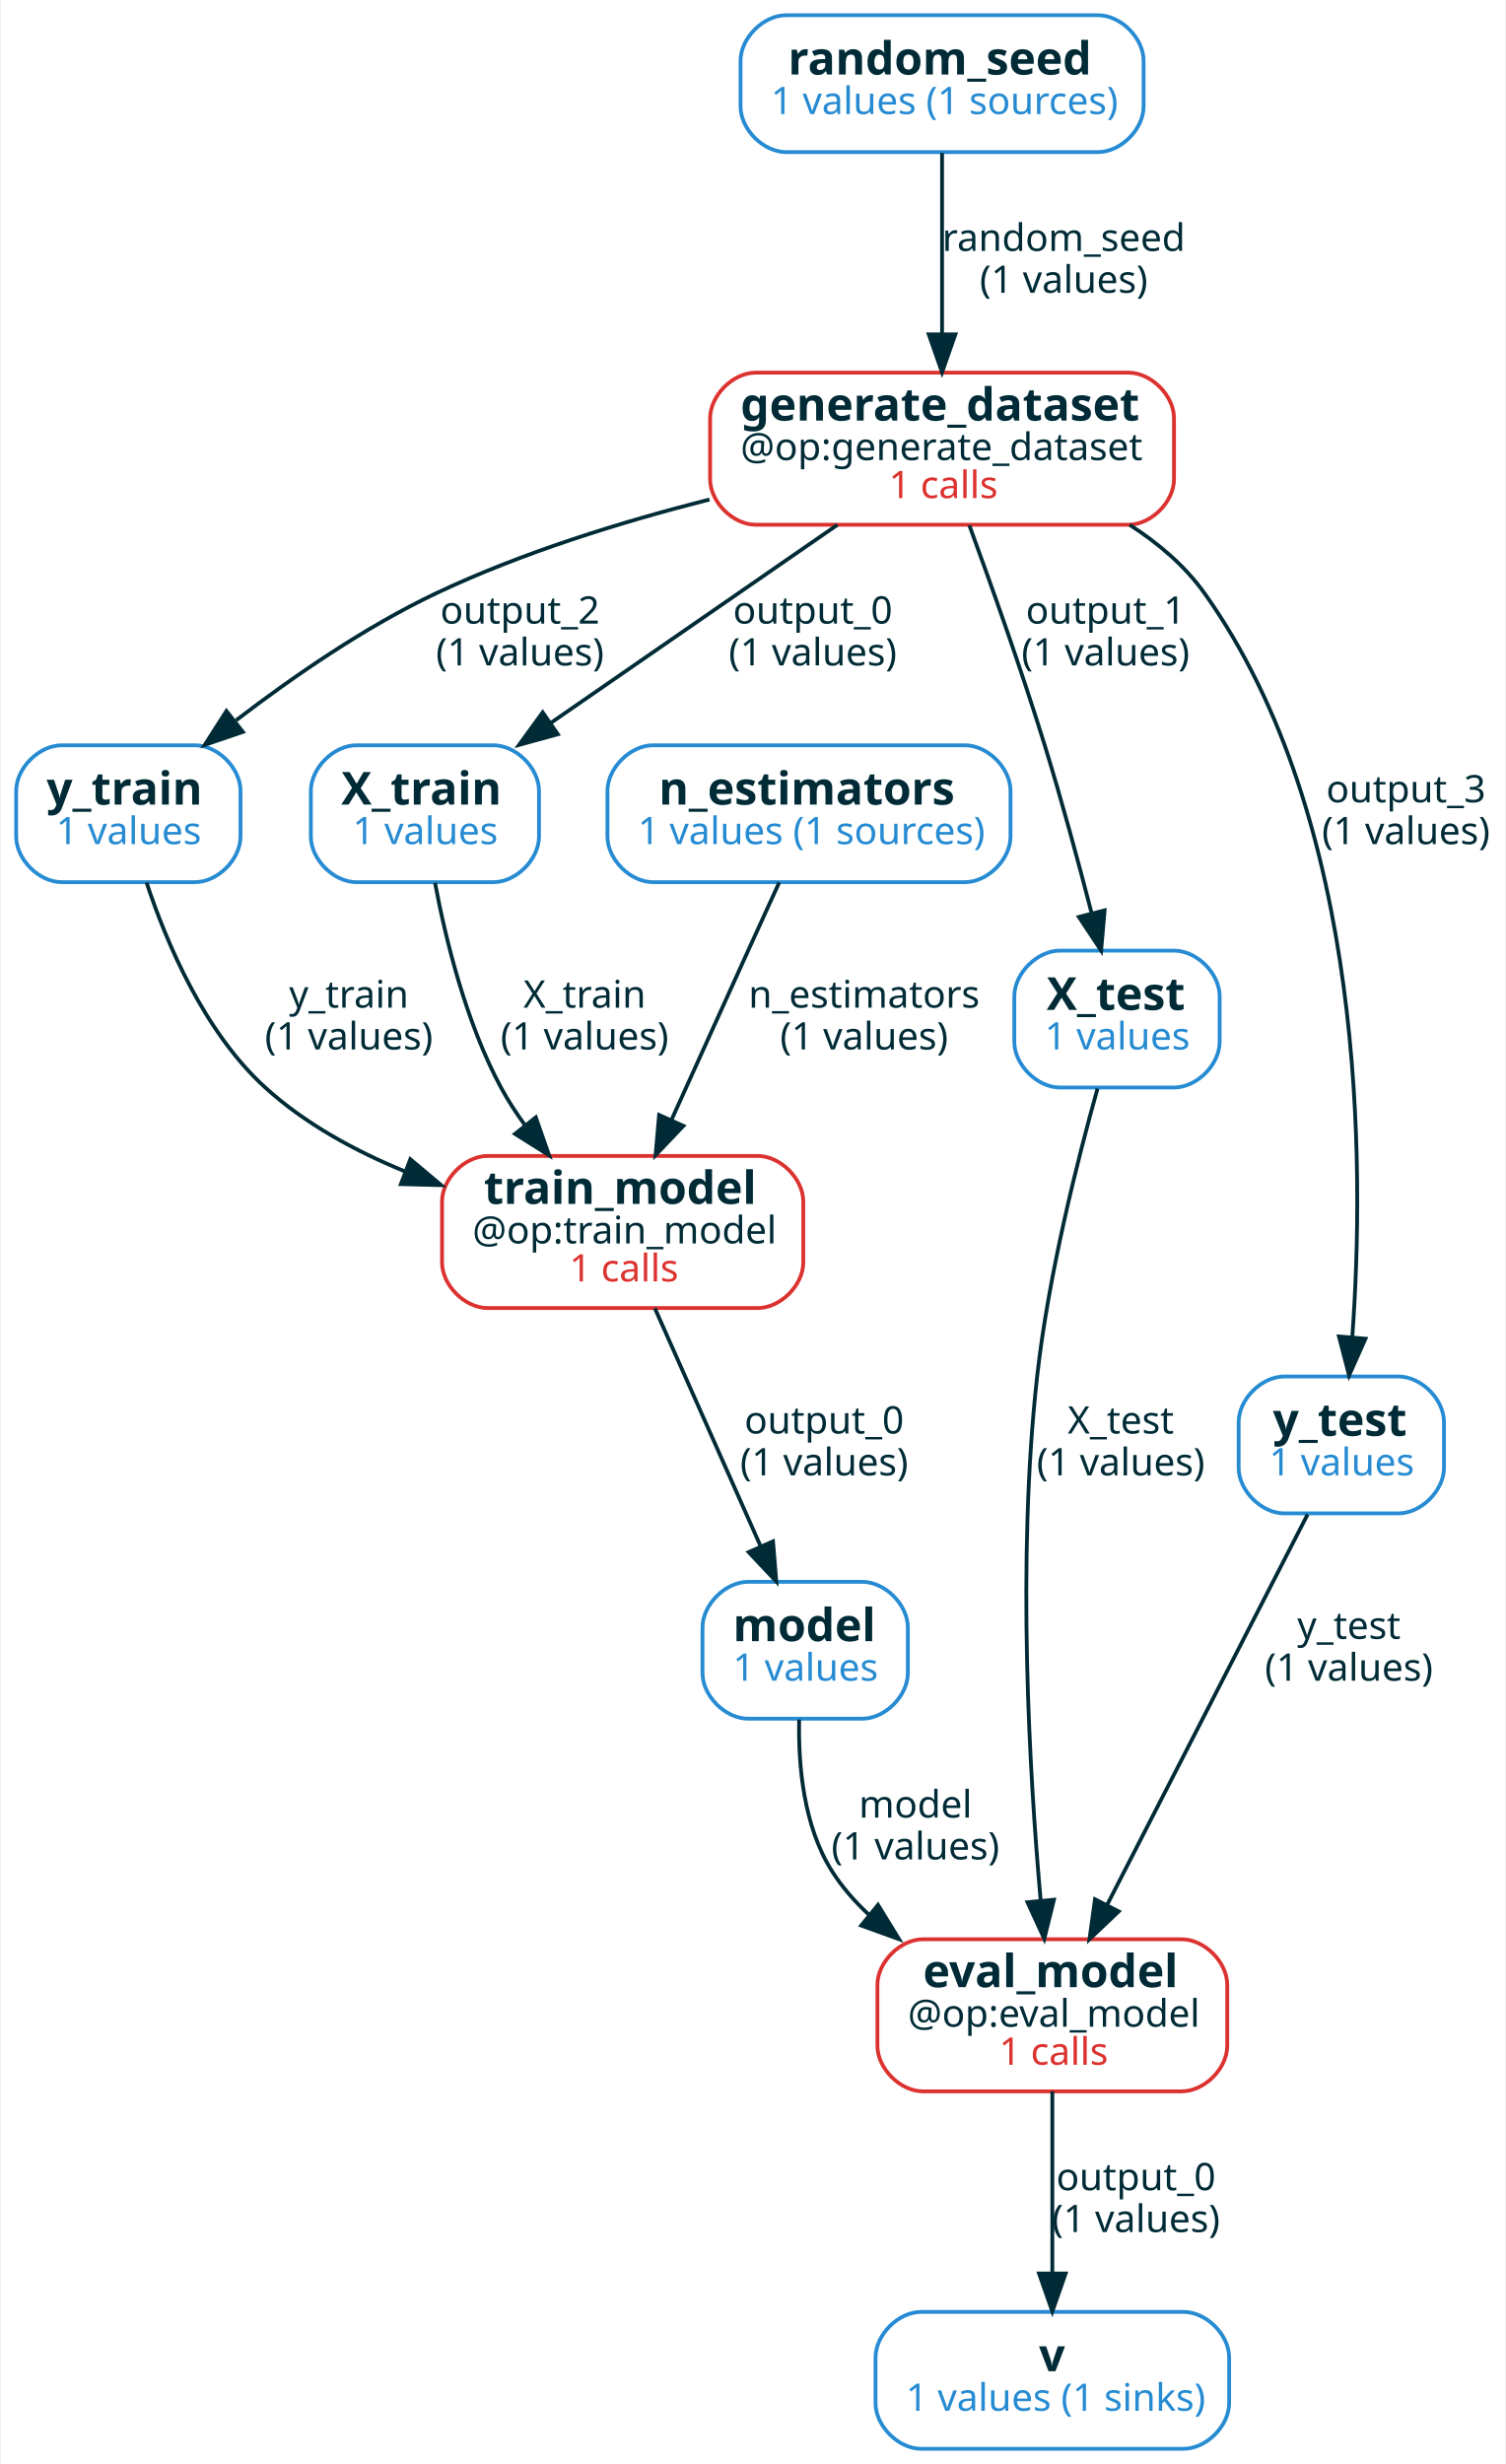
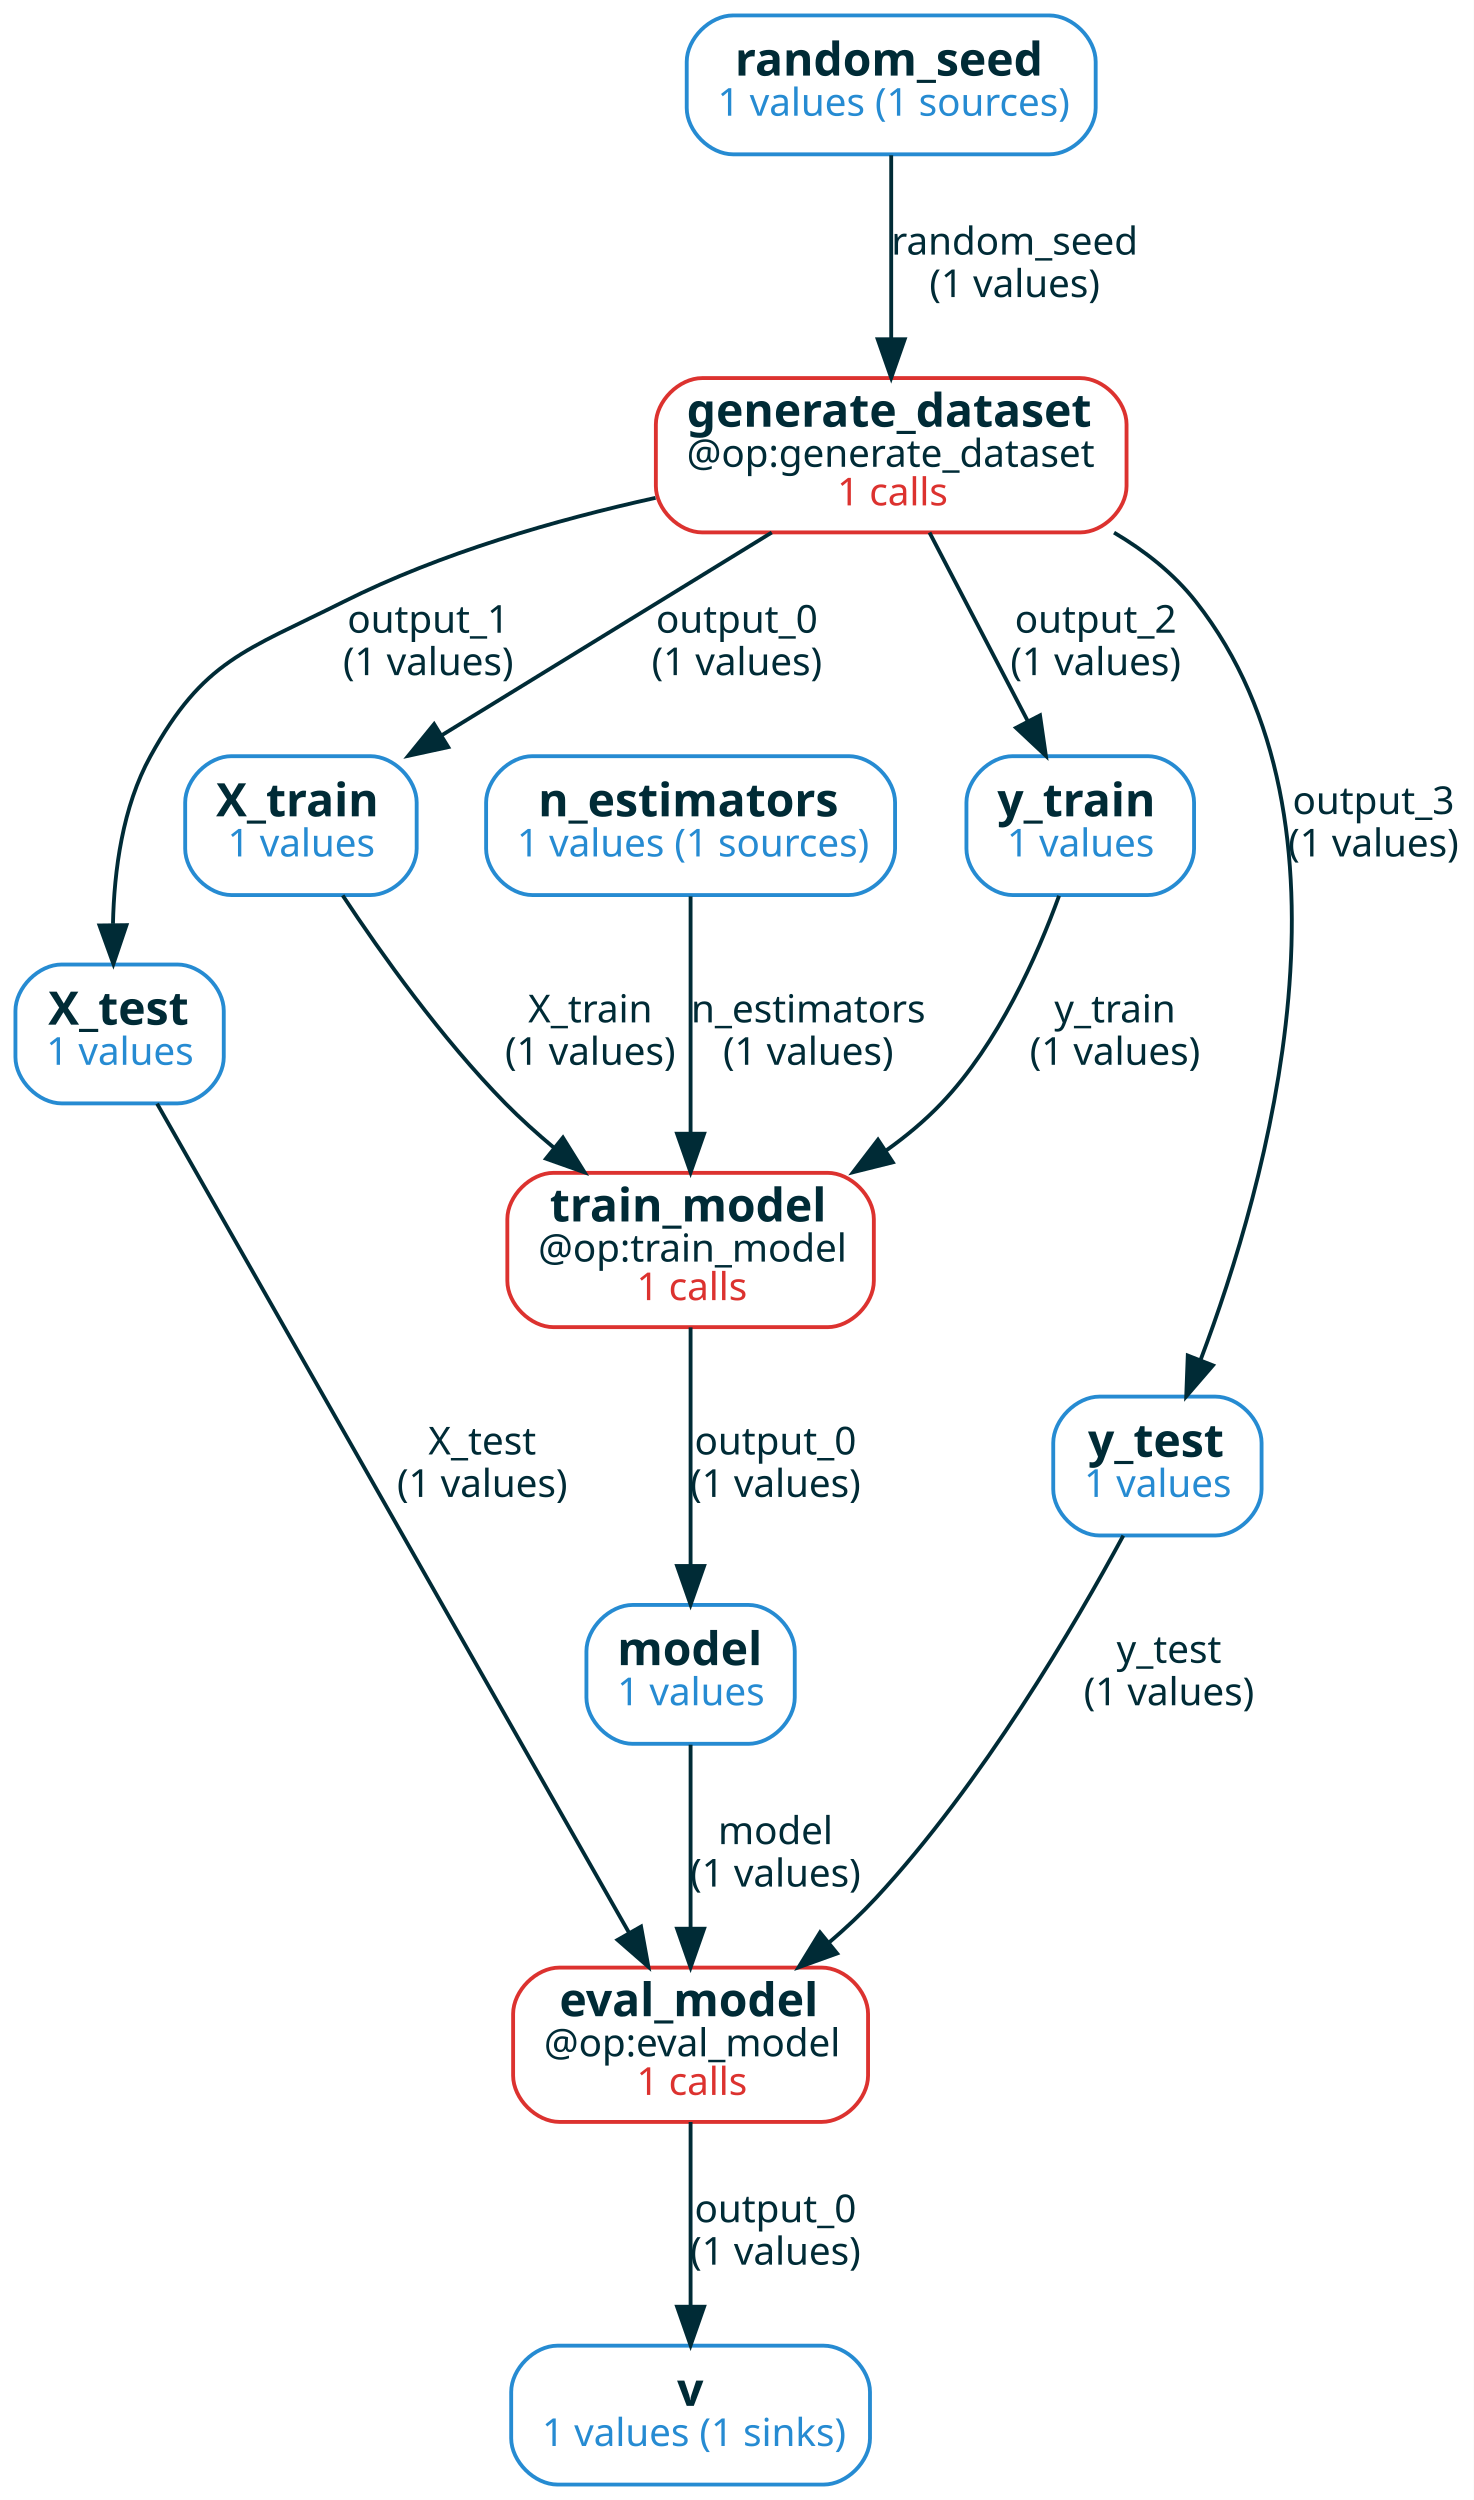
- <svg xmlns="http://www.w3.org/2000/svg" width="396pt" height="648pt" viewBox="0.00 0.00 395.50 648.00">
+ <svg xmlns="http://www.w3.org/2000/svg" width="382pt" height="648pt" viewBox="0.00 0.00 382.00 648.00">
  <g id="graph0" class="graph" transform="scale(1 1) rotate(0) translate(4 644)">
-     <polygon fill="white" stroke="transparent" points="-4,4 -4,-644 391.5,-644 391.5,4 -4,4" />
+     <polygon fill="white" stroke="transparent" points="-4,4 -4,-644 378,-644 378,4 -4,4" />
    <g id="node1" class="node">
-       <path fill="none" stroke="#268bd2" d="M47,-448C47,-448 12,-448 12,-448 6,-448 0,-442 0,-436 0,-436 0,-424 0,-424 0,-418 6,-412 12,-412 12,-412 47,-412 47,-412 53,-412 59,-418 59,-424 59,-424 59,-436 59,-436 59,-442 53,-448 47,-448" />
-       <text text-anchor="start" x="8" y="-432.4" font-family="RobotoMono" font-weight="bold" font-size="12.00" fill="#002b36">y_train</text>
-       <text text-anchor="start" x="10.5" y="-422" font-family="RobotoMono" font-size="10.00" fill="#268bd2">1 values</text>
+       <path fill="none" stroke="#268bd2" d="M268,-640C268,-640 186,-640 186,-640 180,-640 174,-634 174,-628 174,-628 174,-616 174,-616 174,-610 180,-604 186,-604 186,-604 268,-604 268,-604 274,-604 280,-610 280,-616 280,-616 280,-628 280,-628 280,-634 274,-640 268,-640" />
+       <text text-anchor="start" x="186.5" y="-624.4" font-family="RobotoMono" font-weight="bold" font-size="12.00" fill="#002b36">random_seed</text>
+       <text text-anchor="start" x="182" y="-614" font-family="RobotoMono" font-size="10.00" fill="#268bd2">1 values (1 sources)</text>
+     </g>
+     <g id="node9" class="node">
+       <path fill="none" stroke="#dc322f" d="M276,-546C276,-546 178,-546 178,-546 172,-546 166,-540 166,-534 166,-534 166,-518 166,-518 166,-512 172,-506 178,-506 178,-506 276,-506 276,-506 282,-506 288,-512 288,-518 288,-518 288,-534 288,-534 288,-540 282,-546 276,-546" />
+       <text text-anchor="start" x="174" y="-533.4" font-family="RobotoMono" font-weight="bold" font-size="12.00" fill="#002b36">generate_dataset</text>
+       <text text-anchor="start" x="174" y="-523" font-family="RobotoMono" font-size="10.00" fill="#002b36">@op:generate_dataset</text>
+       <text text-anchor="start" x="213" y="-513" font-family="RobotoMono" font-size="10.00" fill="#dc322f">1 calls</text>
+     </g>
+     <g id="edge9" class="edge">
+       <path fill="none" stroke="#002b36" d="M227,-603.76C227,-590.5 227,-571.86 227,-556.27" />
+       <polygon fill="#002b36" stroke="#002b36" points="230.5,-556.07 227,-546.07 223.5,-556.07 230.5,-556.07" />
+       <text text-anchor="middle" x="259" y="-578" font-family="RobotoMono" font-size="10.00" fill="#002b36">random_seed</text>
+       <text text-anchor="middle" x="259" y="-567" font-family="RobotoMono" font-size="10.00" fill="#002b36">(1 values)</text>
+     </g>
+     <g id="node2" class="node">
+       <path fill="none" stroke="#268bd2" d="M209.5,-36C209.5,-36 140.5,-36 140.5,-36 134.5,-36 128.5,-30 128.5,-24 128.5,-24 128.5,-12 128.5,-12 128.5,-6 134.5,0 140.5,0 140.5,0 209.5,0 209.5,0 215.5,0 221.5,-6 221.5,-12 221.5,-12 221.5,-24 221.5,-24 221.5,-30 215.5,-36 209.5,-36" />
+       <text text-anchor="start" x="171.5" y="-20.4" font-family="RobotoMono" font-weight="bold" font-size="12.00" fill="#002b36">v</text>
+       <text text-anchor="start" x="136.5" y="-10" font-family="RobotoMono" font-size="10.00" fill="#268bd2">1 values (1 sinks)</text>
+     </g>
+     <g id="node3" class="node">
+       <path fill="none" stroke="#268bd2" d="M92,-448C92,-448 56,-448 56,-448 50,-448 44,-442 44,-436 44,-436 44,-424 44,-424 44,-418 50,-412 56,-412 56,-412 92,-412 92,-412 98,-412 104,-418 104,-424 104,-424 104,-436 104,-436 104,-442 98,-448 92,-448" />
+       <text text-anchor="start" x="52" y="-432.4" font-family="RobotoMono" font-weight="bold" font-size="12.00" fill="#002b36">X_train</text>
+       <text text-anchor="start" x="55" y="-422" font-family="RobotoMono" font-size="10.00" fill="#268bd2">1 values</text>
+     </g>
+     <g id="node11" class="node">
+       <path fill="none" stroke="#dc322f" d="M210.5,-340C210.5,-340 139.5,-340 139.5,-340 133.5,-340 127.5,-334 127.5,-328 127.5,-328 127.5,-312 127.5,-312 127.5,-306 133.5,-300 139.5,-300 139.5,-300 210.5,-300 210.5,-300 216.5,-300 222.5,-306 222.5,-312 222.5,-312 222.5,-328 222.5,-328 222.5,-334 216.5,-340 210.5,-340" />
+       <text text-anchor="start" x="138.5" y="-327.4" font-family="RobotoMono" font-weight="bold" font-size="12.00" fill="#002b36">train_model</text>
+       <text text-anchor="start" x="135.5" y="-317" font-family="RobotoMono" font-size="10.00" fill="#002b36">@op:train_model</text>
+       <text text-anchor="start" x="161" y="-307" font-family="RobotoMono" font-size="10.00" fill="#dc322f">1 calls</text>
+     </g>
+     <g id="edge12" class="edge">
+       <path fill="none" stroke="#002b36" d="M84.82,-411.91C94.78,-396.85 110.49,-374.77 127,-358 130.88,-354.06 135.18,-350.19 139.58,-346.51" />
+       <polygon fill="#002b36" stroke="#002b36" points="141.91,-349.13 147.51,-340.13 137.52,-343.67 141.91,-349.13" />
+       <text text-anchor="middle" x="149" y="-379" font-family="RobotoMono" font-size="10.00" fill="#002b36">X_train</text>
+       <text text-anchor="middle" x="149" y="-368" font-family="RobotoMono" font-size="10.00" fill="#002b36">(1 values)</text>
+     </g>
+     <g id="node4" class="node">
+       <path fill="none" stroke="#268bd2" d="M216,-448C216,-448 134,-448 134,-448 128,-448 122,-442 122,-436 122,-436 122,-424 122,-424 122,-418 128,-412 134,-412 134,-412 216,-412 216,-412 222,-412 228,-418 228,-424 228,-424 228,-436 228,-436 228,-442 222,-448 216,-448" />
+       <text text-anchor="start" x="135.5" y="-432.4" font-family="RobotoMono" font-weight="bold" font-size="12.00" fill="#002b36">n_estimators</text>
+       <text text-anchor="start" x="130" y="-422" font-family="RobotoMono" font-size="10.00" fill="#268bd2">1 values (1 sources)</text>
+     </g>
+     <g id="edge11" class="edge">
+       <path fill="none" stroke="#002b36" d="M175,-411.65C175,-395.15 175,-370 175,-350.37" />
+       <polygon fill="#002b36" stroke="#002b36" points="178.5,-350.13 175,-340.13 171.5,-350.13 178.5,-350.13" />
+       <text text-anchor="middle" x="205.5" y="-379" font-family="RobotoMono" font-size="10.00" fill="#002b36">n_estimators</text>
+       <text text-anchor="middle" x="205.5" y="-368" font-family="RobotoMono" font-size="10.00" fill="#002b36">(1 values)</text>
+     </g>
+     <g id="node5" class="node">
+       <path fill="none" stroke="#268bd2" d="M42,-394C42,-394 12,-394 12,-394 6,-394 0,-388 0,-382 0,-382 0,-370 0,-370 0,-364 6,-358 12,-358 12,-358 42,-358 42,-358 48,-358 54,-364 54,-370 54,-370 54,-382 54,-382 54,-388 48,-394 42,-394" />
+       <text text-anchor="start" x="8.5" y="-378.4" font-family="RobotoMono" font-weight="bold" font-size="12.00" fill="#002b36">X_test</text>
+       <text text-anchor="start" x="8" y="-368" font-family="RobotoMono" font-size="10.00" fill="#268bd2">1 values</text>
    </g>
    <g id="node10" class="node">
-       <path fill="none" stroke="#dc322f" d="M195,-340C195,-340 124,-340 124,-340 118,-340 112,-334 112,-328 112,-328 112,-312 112,-312 112,-306 118,-300 124,-300 124,-300 195,-300 195,-300 201,-300 207,-306 207,-312 207,-312 207,-328 207,-328 207,-334 201,-340 195,-340" />
-       <text text-anchor="start" x="123" y="-327.4" font-family="RobotoMono" font-weight="bold" font-size="12.00" fill="#002b36">train_model</text>
-       <text text-anchor="start" x="120" y="-317" font-family="RobotoMono" font-size="10.00" fill="#002b36">@op:train_model</text>
-       <text text-anchor="start" x="145.5" y="-307" font-family="RobotoMono" font-size="10.00" fill="#dc322f">1 calls</text>
+       <path fill="none" stroke="#dc322f" d="M209,-134C209,-134 141,-134 141,-134 135,-134 129,-128 129,-122 129,-122 129,-106 129,-106 129,-100 135,-94 141,-94 141,-94 209,-94 209,-94 215,-94 221,-100 221,-106 221,-106 221,-122 221,-122 221,-128 215,-134 209,-134" />
+       <text text-anchor="start" x="141" y="-121.4" font-family="RobotoMono" font-weight="bold" font-size="12.00" fill="#002b36">eval_model</text>
+       <text text-anchor="start" x="137" y="-111" font-family="RobotoMono" font-size="10.00" fill="#002b36">@op:eval_model</text>
+       <text text-anchor="start" x="161" y="-101" font-family="RobotoMono" font-size="10.00" fill="#dc322f">1 calls</text>
    </g>
-     <g id="edge12" class="edge">
-       <path fill="none" stroke="#002b36" d="M34.29,-411.91C39.55,-396 49.45,-372.6 65.5,-358 75.94,-348.5 89.1,-341.32 102.25,-335.93" />
-       <polygon fill="#002b36" stroke="#002b36" points="103.66,-339.14 111.78,-332.32 101.18,-332.59 103.66,-339.14" />
-       <text text-anchor="middle" x="87.5" y="-379" font-family="RobotoMono" font-size="10.00" fill="#002b36">y_train</text>
-       <text text-anchor="middle" x="87.5" y="-368" font-family="RobotoMono" font-size="10.00" fill="#002b36">(1 values)</text>
+     <g id="edge4" class="edge">
+       <path fill="none" stroke="#002b36" d="M36.71,-357.94C61.7,-314.05 128.39,-196.88 159.11,-142.92" />
+       <polygon fill="#002b36" stroke="#002b36" points="162.16,-144.63 164.06,-134.21 156.08,-141.17 162.16,-144.63" />
+       <text text-anchor="middle" x="121" y="-267" font-family="RobotoMono" font-size="10.00" fill="#002b36">X_test</text>
+       <text text-anchor="middle" x="121" y="-256" font-family="RobotoMono" font-size="10.00" fill="#002b36">(1 values)</text>
    </g>
-     <g id="node2" class="node">
-       <path fill="none" stroke="#268bd2" d="M125.5,-448C125.5,-448 89.5,-448 89.5,-448 83.5,-448 77.5,-442 77.5,-436 77.5,-436 77.5,-424 77.5,-424 77.5,-418 83.5,-412 89.5,-412 89.5,-412 125.5,-412 125.5,-412 131.5,-412 137.5,-418 137.5,-424 137.5,-424 137.5,-436 137.5,-436 137.5,-442 131.5,-448 125.5,-448" />
-       <text text-anchor="start" x="85.5" y="-432.4" font-family="RobotoMono" font-weight="bold" font-size="12.00" fill="#002b36">X_train</text>
-       <text text-anchor="start" x="88.5" y="-422" font-family="RobotoMono" font-size="10.00" fill="#268bd2">1 values</text>
-     </g>
-     <g id="edge11" class="edge">
-       <path fill="none" stroke="#002b36" d="M110.15,-411.85C112.95,-396.96 118.27,-375.14 127.5,-358 129.3,-354.66 131.44,-351.36 133.75,-348.19" />
-       <polygon fill="#002b36" stroke="#002b36" points="136.66,-350.16 140.15,-340.16 131.19,-345.8 136.66,-350.16" />
-       <text text-anchor="middle" x="149.5" y="-379" font-family="RobotoMono" font-size="10.00" fill="#002b36">X_train</text>
-       <text text-anchor="middle" x="149.5" y="-368" font-family="RobotoMono" font-size="10.00" fill="#002b36">(1 values)</text>
-     </g>
-     <g id="node3" class="node">
-       <path fill="none" stroke="#268bd2" d="M307,-36C307,-36 238,-36 238,-36 232,-36 226,-30 226,-24 226,-24 226,-12 226,-12 226,-6 232,0 238,0 238,0 307,0 307,0 313,0 319,-6 319,-12 319,-12 319,-24 319,-24 319,-30 313,-36 307,-36" />
-       <text text-anchor="start" x="269" y="-20.4" font-family="RobotoMono" font-weight="bold" font-size="12.00" fill="#002b36">v</text>
-       <text text-anchor="start" x="234" y="-10" font-family="RobotoMono" font-size="10.00" fill="#268bd2">1 values (1 sinks)</text>
-     </g>
-     <g id="node4" class="node">
-       <path fill="none" stroke="#268bd2" d="M284.5,-640C284.5,-640 202.5,-640 202.5,-640 196.5,-640 190.5,-634 190.5,-628 190.5,-628 190.5,-616 190.5,-616 190.5,-610 196.5,-604 202.5,-604 202.5,-604 284.5,-604 284.5,-604 290.5,-604 296.5,-610 296.5,-616 296.5,-616 296.5,-628 296.5,-628 296.5,-634 290.5,-640 284.5,-640" />
-       <text text-anchor="start" x="203" y="-624.4" font-family="RobotoMono" font-weight="bold" font-size="12.00" fill="#002b36">random_seed</text>
-       <text text-anchor="start" x="198.5" y="-614" font-family="RobotoMono" font-size="10.00" fill="#268bd2">1 values (1 sources)</text>
-     </g>
-     <g id="node11" class="node">
-       <path fill="none" stroke="#dc322f" d="M292.5,-546C292.5,-546 194.5,-546 194.5,-546 188.5,-546 182.5,-540 182.5,-534 182.5,-534 182.5,-518 182.5,-518 182.5,-512 188.5,-506 194.5,-506 194.5,-506 292.5,-506 292.5,-506 298.5,-506 304.5,-512 304.5,-518 304.5,-518 304.5,-534 304.5,-534 304.5,-540 298.5,-546 292.5,-546" />
-       <text text-anchor="start" x="190.5" y="-533.4" font-family="RobotoMono" font-weight="bold" font-size="12.00" fill="#002b36">generate_dataset</text>
-       <text text-anchor="start" x="190.5" y="-523" font-family="RobotoMono" font-size="10.00" fill="#002b36">@op:generate_dataset</text>
-       <text text-anchor="start" x="229.5" y="-513" font-family="RobotoMono" font-size="10.00" fill="#dc322f">1 calls</text>
-     </g>
-     <g id="edge9" class="edge">
-       <path fill="none" stroke="#002b36" d="M243.5,-603.76C243.5,-590.5 243.5,-571.86 243.5,-556.27" />
-       <polygon fill="#002b36" stroke="#002b36" points="247,-556.07 243.5,-546.07 240,-556.07 247,-556.07" />
-       <text text-anchor="middle" x="275.5" y="-578" font-family="RobotoMono" font-size="10.00" fill="#002b36">random_seed</text>
-       <text text-anchor="middle" x="275.5" y="-567" font-family="RobotoMono" font-size="10.00" fill="#002b36">(1 values)</text>
-     </g>
-     <g id="node5" class="node">
-       <path fill="none" stroke="#268bd2" d="M304.5,-394C304.5,-394 274.5,-394 274.5,-394 268.5,-394 262.5,-388 262.5,-382 262.5,-382 262.5,-370 262.5,-370 262.5,-364 268.5,-358 274.5,-358 274.5,-358 304.5,-358 304.5,-358 310.5,-358 316.5,-364 316.5,-370 316.5,-370 316.5,-382 316.5,-382 316.5,-388 310.5,-394 304.5,-394" />
-       <text text-anchor="start" x="271" y="-378.4" font-family="RobotoMono" font-weight="bold" font-size="12.00" fill="#002b36">X_test</text>
-       <text text-anchor="start" x="270.5" y="-368" font-family="RobotoMono" font-size="10.00" fill="#268bd2">1 values</text>
-     </g>
-     <g id="node9" class="node">
-       <path fill="none" stroke="#dc322f" d="M306.5,-134C306.5,-134 238.5,-134 238.5,-134 232.5,-134 226.5,-128 226.5,-122 226.5,-122 226.5,-106 226.5,-106 226.5,-100 232.5,-94 238.5,-94 238.5,-94 306.5,-94 306.5,-94 312.5,-94 318.5,-100 318.5,-106 318.5,-106 318.5,-122 318.5,-122 318.5,-128 312.5,-134 306.5,-134" />
-       <text text-anchor="start" x="238.5" y="-121.4" font-family="RobotoMono" font-weight="bold" font-size="12.00" fill="#002b36">eval_model</text>
-       <text text-anchor="start" x="234.5" y="-111" font-family="RobotoMono" font-size="10.00" fill="#002b36">@op:eval_model</text>
-       <text text-anchor="start" x="258.5" y="-101" font-family="RobotoMono" font-size="10.00" fill="#dc322f">1 calls</text>
+     <g id="node6" class="node">
+       <path fill="none" stroke="#268bd2" d="M190,-228C190,-228 160,-228 160,-228 154,-228 148,-222 148,-216 148,-216 148,-204 148,-204 148,-198 154,-192 160,-192 160,-192 190,-192 190,-192 196,-192 202,-198 202,-204 202,-204 202,-216 202,-216 202,-222 196,-228 190,-228" />
+       <text text-anchor="start" x="156" y="-212.4" font-family="RobotoMono" font-weight="bold" font-size="12.00" fill="#002b36">model</text>
+       <text text-anchor="start" x="156" y="-202" font-family="RobotoMono" font-size="10.00" fill="#268bd2">1 values</text>
    </g>
    <g id="edge2" class="edge">
-       <path fill="none" stroke="#002b36" d="M284.38,-357.71C279.19,-339.19 271.49,-308.81 268.5,-282 263.14,-233.89 266.47,-177.51 269.44,-144.11" />
-       <polygon fill="#002b36" stroke="#002b36" points="272.92,-144.39 270.38,-134.11 265.96,-143.74 272.92,-144.39" />
-       <text text-anchor="middle" x="290.5" y="-267" font-family="RobotoMono" font-size="10.00" fill="#002b36">X_test</text>
-       <text text-anchor="middle" x="290.5" y="-256" font-family="RobotoMono" font-size="10.00" fill="#002b36">(1 values)</text>
+       <path fill="none" stroke="#002b36" d="M175,-191.76C175,-178.5 175,-159.86 175,-144.27" />
+       <polygon fill="#002b36" stroke="#002b36" points="178.5,-144.07 175,-134.07 171.5,-144.07 178.5,-144.07" />
+       <text text-anchor="middle" x="197" y="-166" font-family="RobotoMono" font-size="10.00" fill="#002b36">model</text>
+       <text text-anchor="middle" x="197" y="-155" font-family="RobotoMono" font-size="10.00" fill="#002b36">(1 values)</text>
    </g>
-     <g id="node6" class="node">
-       <path fill="none" stroke="#268bd2" d="M249.5,-448C249.5,-448 167.5,-448 167.5,-448 161.5,-448 155.5,-442 155.5,-436 155.5,-436 155.5,-424 155.5,-424 155.5,-418 161.5,-412 167.5,-412 167.5,-412 249.5,-412 249.5,-412 255.5,-412 261.5,-418 261.5,-424 261.5,-424 261.5,-436 261.5,-436 261.5,-442 255.5,-448 249.5,-448" />
-       <text text-anchor="start" x="169" y="-432.4" font-family="RobotoMono" font-weight="bold" font-size="12.00" fill="#002b36">n_estimators</text>
-       <text text-anchor="start" x="163.5" y="-422" font-family="RobotoMono" font-size="10.00" fill="#268bd2">1 values (1 sources)</text>
+     <g id="node7" class="node">
+       <path fill="none" stroke="#268bd2" d="M293.5,-448C293.5,-448 258.5,-448 258.5,-448 252.5,-448 246.5,-442 246.5,-436 246.5,-436 246.5,-424 246.5,-424 246.5,-418 252.5,-412 258.5,-412 258.5,-412 293.5,-412 293.5,-412 299.5,-412 305.5,-418 305.5,-424 305.5,-424 305.5,-436 305.5,-436 305.5,-442 299.5,-448 293.5,-448" />
+       <text text-anchor="start" x="254.5" y="-432.4" font-family="RobotoMono" font-weight="bold" font-size="12.00" fill="#002b36">y_train</text>
+       <text text-anchor="start" x="257" y="-422" font-family="RobotoMono" font-size="10.00" fill="#268bd2">1 values</text>
    </g>
    <g id="edge13" class="edge">
-       <path fill="none" stroke="#002b36" d="M200.67,-411.92C198.07,-406.22 195.15,-399.84 192.5,-394 185.83,-379.33 178.44,-362.98 172.34,-349.48" />
-       <polygon fill="#002b36" stroke="#002b36" points="175.47,-347.9 168.16,-340.22 169.09,-350.78 175.47,-347.9" />
-       <text text-anchor="middle" x="223" y="-379" font-family="RobotoMono" font-size="10.00" fill="#002b36">n_estimators</text>
-       <text text-anchor="middle" x="223" y="-368" font-family="RobotoMono" font-size="10.00" fill="#002b36">(1 values)</text>
+       <path fill="none" stroke="#002b36" d="M270.51,-411.81C264.86,-396.26 254.78,-373.51 240,-358 235.71,-353.5 230.75,-349.38 225.52,-345.67" />
+       <polygon fill="#002b36" stroke="#002b36" points="227.41,-342.73 217.13,-340.17 223.57,-348.58 227.41,-342.73" />
+       <text text-anchor="middle" x="285" y="-379" font-family="RobotoMono" font-size="10.00" fill="#002b36">y_train</text>
+       <text text-anchor="middle" x="285" y="-368" font-family="RobotoMono" font-size="10.00" fill="#002b36">(1 values)</text>
    </g>
-     <g id="node7" class="node">
-       <path fill="none" stroke="#268bd2" d="M363.5,-282C363.5,-282 333.5,-282 333.5,-282 327.5,-282 321.5,-276 321.5,-270 321.5,-270 321.5,-258 321.5,-258 321.5,-252 327.5,-246 333.5,-246 333.5,-246 363.5,-246 363.5,-246 369.5,-246 375.5,-252 375.5,-258 375.5,-258 375.5,-270 375.5,-270 375.5,-276 369.5,-282 363.5,-282" />
-       <text text-anchor="start" x="330.5" y="-266.4" font-family="RobotoMono" font-weight="bold" font-size="12.00" fill="#002b36">y_test</text>
-       <text text-anchor="start" x="329.5" y="-256" font-family="RobotoMono" font-size="10.00" fill="#268bd2">1 values</text>
+     <g id="node8" class="node">
+       <path fill="none" stroke="#268bd2" d="M311,-282C311,-282 281,-282 281,-282 275,-282 269,-276 269,-270 269,-270 269,-258 269,-258 269,-252 275,-246 281,-246 281,-246 311,-246 311,-246 317,-246 323,-252 323,-258 323,-258 323,-270 323,-270 323,-276 317,-282 311,-282" />
+       <text text-anchor="start" x="278" y="-266.4" font-family="RobotoMono" font-weight="bold" font-size="12.00" fill="#002b36">y_test</text>
+       <text text-anchor="start" x="277" y="-256" font-family="RobotoMono" font-size="10.00" fill="#268bd2">1 values</text>
    </g>
    <g id="edge3" class="edge">
-       <path fill="none" stroke="#002b36" d="M339.63,-245.73C326.7,-220.55 302.52,-173.46 286.98,-143.2" />
-       <polygon fill="#002b36" stroke="#002b36" points="289.95,-141.32 282.27,-134.02 283.72,-144.52 289.95,-141.32" />
-       <text text-anchor="middle" x="350.5" y="-213" font-family="RobotoMono" font-size="10.00" fill="#002b36">y_test</text>
-       <text text-anchor="middle" x="350.5" y="-202" font-family="RobotoMono" font-size="10.00" fill="#002b36">(1 values)</text>
+       <path fill="none" stroke="#002b36" d="M287.16,-245.97C274.76,-223.06 250.61,-181.76 223,-152 219.29,-148 215.11,-144.1 210.81,-140.43" />
+       <polygon fill="#002b36" stroke="#002b36" points="212.97,-137.67 203,-134.08 208.55,-143.1 212.97,-137.67" />
+       <text text-anchor="middle" x="299" y="-213" font-family="RobotoMono" font-size="10.00" fill="#002b36">y_test</text>
+       <text text-anchor="middle" x="299" y="-202" font-family="RobotoMono" font-size="10.00" fill="#002b36">(1 values)</text>
    </g>
-     <g id="node8" class="node">
-       <path fill="none" stroke="#268bd2" d="M222.5,-228C222.5,-228 192.5,-228 192.5,-228 186.5,-228 180.5,-222 180.5,-216 180.5,-216 180.5,-204 180.5,-204 180.5,-198 186.5,-192 192.5,-192 192.5,-192 222.5,-192 222.5,-192 228.5,-192 234.5,-198 234.5,-204 234.5,-204 234.5,-216 234.5,-216 234.5,-222 228.5,-228 222.5,-228" />
-       <text text-anchor="start" x="188.5" y="-212.4" font-family="RobotoMono" font-weight="bold" font-size="12.00" fill="#002b36">model</text>
-       <text text-anchor="start" x="188.5" y="-202" font-family="RobotoMono" font-size="10.00" fill="#268bd2">1 values</text>
+     <g id="edge7" class="edge">
+       <path fill="none" stroke="#002b36" d="M196.04,-505.98C171.36,-490.81 136.73,-469.54 110.66,-453.52" />
+       <polygon fill="#002b36" stroke="#002b36" points="112.18,-450.35 101.83,-448.1 108.52,-456.31 112.18,-450.35" />
+       <text text-anchor="middle" x="187" y="-480" font-family="RobotoMono" font-size="10.00" fill="#002b36">output_0</text>
+       <text text-anchor="middle" x="187" y="-469" font-family="RobotoMono" font-size="10.00" fill="#002b36">(1 values)</text>
    </g>
-     <g id="edge4" class="edge">
-       <path fill="none" stroke="#002b36" d="M205.92,-191.77C205.66,-179.75 207.06,-163.81 214.5,-152 217.15,-147.8 220.46,-143.99 224.16,-140.55" />
-       <polygon fill="#002b36" stroke="#002b36" points="226.65,-143.04 232.2,-134.01 222.23,-137.61 226.65,-143.04" />
-       <text text-anchor="middle" x="236.5" y="-166" font-family="RobotoMono" font-size="10.00" fill="#002b36">model</text>
-       <text text-anchor="middle" x="236.5" y="-155" font-family="RobotoMono" font-size="10.00" fill="#002b36">(1 values)</text>
+     <g id="edge5" class="edge">
+       <path fill="none" stroke="#002b36" d="M165.92,-514.96C140.06,-509.24 110.16,-500.62 85,-488 59.56,-475.24 48.75,-472.92 35,-448 27.77,-434.89 25.58,-418.35 25.28,-404.54" />
+       <polygon fill="#002b36" stroke="#002b36" points="28.78,-404.2 25.39,-394.16 21.79,-404.12 28.78,-404.2" />
+       <text text-anchor="middle" x="107" y="-480" font-family="RobotoMono" font-size="10.00" fill="#002b36">output_1</text>
+       <text text-anchor="middle" x="107" y="-469" font-family="RobotoMono" font-size="10.00" fill="#002b36">(1 values)</text>
+     </g>
+     <g id="edge8" class="edge">
+       <path fill="none" stroke="#002b36" d="M236.92,-505.98C244.23,-491.94 254.28,-472.66 262.36,-457.17" />
+       <polygon fill="#002b36" stroke="#002b36" points="265.57,-458.58 267.09,-448.1 259.36,-455.35 265.57,-458.58" />
+       <text text-anchor="middle" x="280" y="-480" font-family="RobotoMono" font-size="10.00" fill="#002b36">output_2</text>
+       <text text-anchor="middle" x="280" y="-469" font-family="RobotoMono" font-size="10.00" fill="#002b36">(1 values)</text>
+     </g>
+     <g id="edge6" class="edge">
+       <path fill="none" stroke="#002b36" d="M284.76,-505.95C292.83,-501.18 300.3,-495.27 306,-488 351.03,-430.59 324.42,-337.02 307.19,-291.52" />
+       <polygon fill="#002b36" stroke="#002b36" points="310.39,-290.09 303.47,-282.06 303.87,-292.64 310.39,-290.09" />
+       <text text-anchor="middle" x="352" y="-433" font-family="RobotoMono" font-size="10.00" fill="#002b36">output_3</text>
+       <text text-anchor="middle" x="352" y="-422" font-family="RobotoMono" font-size="10.00" fill="#002b36">(1 values)</text>
    </g>
    <g id="edge1" class="edge">
-       <path fill="none" stroke="#002b36" d="M272.5,-93.98C272.5,-80.34 272.5,-61.75 272.5,-46.5" />
-       <polygon fill="#002b36" stroke="#002b36" points="276,-46.1 272.5,-36.1 269,-46.1 276,-46.1" />
-       <text text-anchor="middle" x="294.5" y="-68" font-family="RobotoMono" font-size="10.00" fill="#002b36">output_0</text>
-       <text text-anchor="middle" x="294.5" y="-57" font-family="RobotoMono" font-size="10.00" fill="#002b36">(1 values)</text>
+       <path fill="none" stroke="#002b36" d="M175,-93.98C175,-80.34 175,-61.75 175,-46.5" />
+       <polygon fill="#002b36" stroke="#002b36" points="178.5,-46.1 175,-36.1 171.5,-46.1 178.5,-46.1" />
+       <text text-anchor="middle" x="197" y="-68" font-family="RobotoMono" font-size="10.00" fill="#002b36">output_0</text>
+       <text text-anchor="middle" x="197" y="-57" font-family="RobotoMono" font-size="10.00" fill="#002b36">(1 values)</text>
    </g>
    <g id="edge10" class="edge">
-       <path fill="none" stroke="#002b36" d="M167.97,-299.94C175.71,-282.53 187.22,-256.64 195.82,-237.27" />
-       <polygon fill="#002b36" stroke="#002b36" points="199.04,-238.65 199.9,-228.09 192.64,-235.81 199.04,-238.65" />
-       <text text-anchor="middle" x="212.5" y="-267" font-family="RobotoMono" font-size="10.00" fill="#002b36">output_0</text>
-       <text text-anchor="middle" x="212.5" y="-256" font-family="RobotoMono" font-size="10.00" fill="#002b36">(1 values)</text>
-     </g>
-     <g id="edge8" class="edge">
-       <path fill="none" stroke="#002b36" d="M182.34,-512.64C159.2,-506.77 133.03,-498.67 110.5,-488 91.79,-479.14 72.77,-466.01 57.86,-454.58" />
-       <polygon fill="#002b36" stroke="#002b36" points="59.62,-451.52 49.6,-448.1 55.3,-457.02 59.62,-451.52" />
-       <text text-anchor="middle" x="132.5" y="-480" font-family="RobotoMono" font-size="10.00" fill="#002b36">output_2</text>
-       <text text-anchor="middle" x="132.5" y="-469" font-family="RobotoMono" font-size="10.00" fill="#002b36">(1 values)</text>
-     </g>
-     <g id="edge7" class="edge">
-       <path fill="none" stroke="#002b36" d="M215.98,-505.98C194.23,-490.95 163.8,-469.91 140.7,-453.95" />
-       <polygon fill="#002b36" stroke="#002b36" points="142.45,-450.9 132.24,-448.1 138.47,-456.66 142.45,-450.9" />
-       <text text-anchor="middle" x="209.5" y="-480" font-family="RobotoMono" font-size="10.00" fill="#002b36">output_0</text>
-       <text text-anchor="middle" x="209.5" y="-469" font-family="RobotoMono" font-size="10.00" fill="#002b36">(1 values)</text>
-     </g>
-     <g id="edge5" class="edge">
-       <path fill="none" stroke="#002b36" d="M250.68,-505.83C256.37,-490.33 264.36,-467.9 270.5,-448 274.95,-433.57 279.35,-417.31 282.79,-403.99" />
-       <polygon fill="#002b36" stroke="#002b36" points="286.25,-404.59 285.33,-394.03 279.47,-402.86 286.25,-404.59" />
-       <text text-anchor="middle" x="286.5" y="-480" font-family="RobotoMono" font-size="10.00" fill="#002b36">output_1</text>
-       <text text-anchor="middle" x="286.5" y="-469" font-family="RobotoMono" font-size="10.00" fill="#002b36">(1 values)</text>
-     </g>
-     <g id="edge6" class="edge">
-       <path fill="none" stroke="#002b36" d="M292.85,-505.96C300.4,-501.12 307.37,-495.19 312.5,-488 354.88,-428.56 354.66,-337.65 351.39,-292.47" />
-       <polygon fill="#002b36" stroke="#002b36" points="354.85,-291.94 350.54,-282.27 347.88,-292.52 354.85,-291.94" />
-       <text text-anchor="middle" x="365.5" y="-433" font-family="RobotoMono" font-size="10.00" fill="#002b36">output_3</text>
-       <text text-anchor="middle" x="365.5" y="-422" font-family="RobotoMono" font-size="10.00" fill="#002b36">(1 values)</text>
+       <path fill="none" stroke="#002b36" d="M175,-299.94C175,-282.85 175,-257.58 175,-238.34" />
+       <polygon fill="#002b36" stroke="#002b36" points="178.5,-238.09 175,-228.09 171.5,-238.09 178.5,-238.09" />
+       <text text-anchor="middle" x="197" y="-267" font-family="RobotoMono" font-size="10.00" fill="#002b36">output_0</text>
+       <text text-anchor="middle" x="197" y="-256" font-family="RobotoMono" font-size="10.00" fill="#002b36">(1 values)</text>
    </g>
  </g>
</svg>
